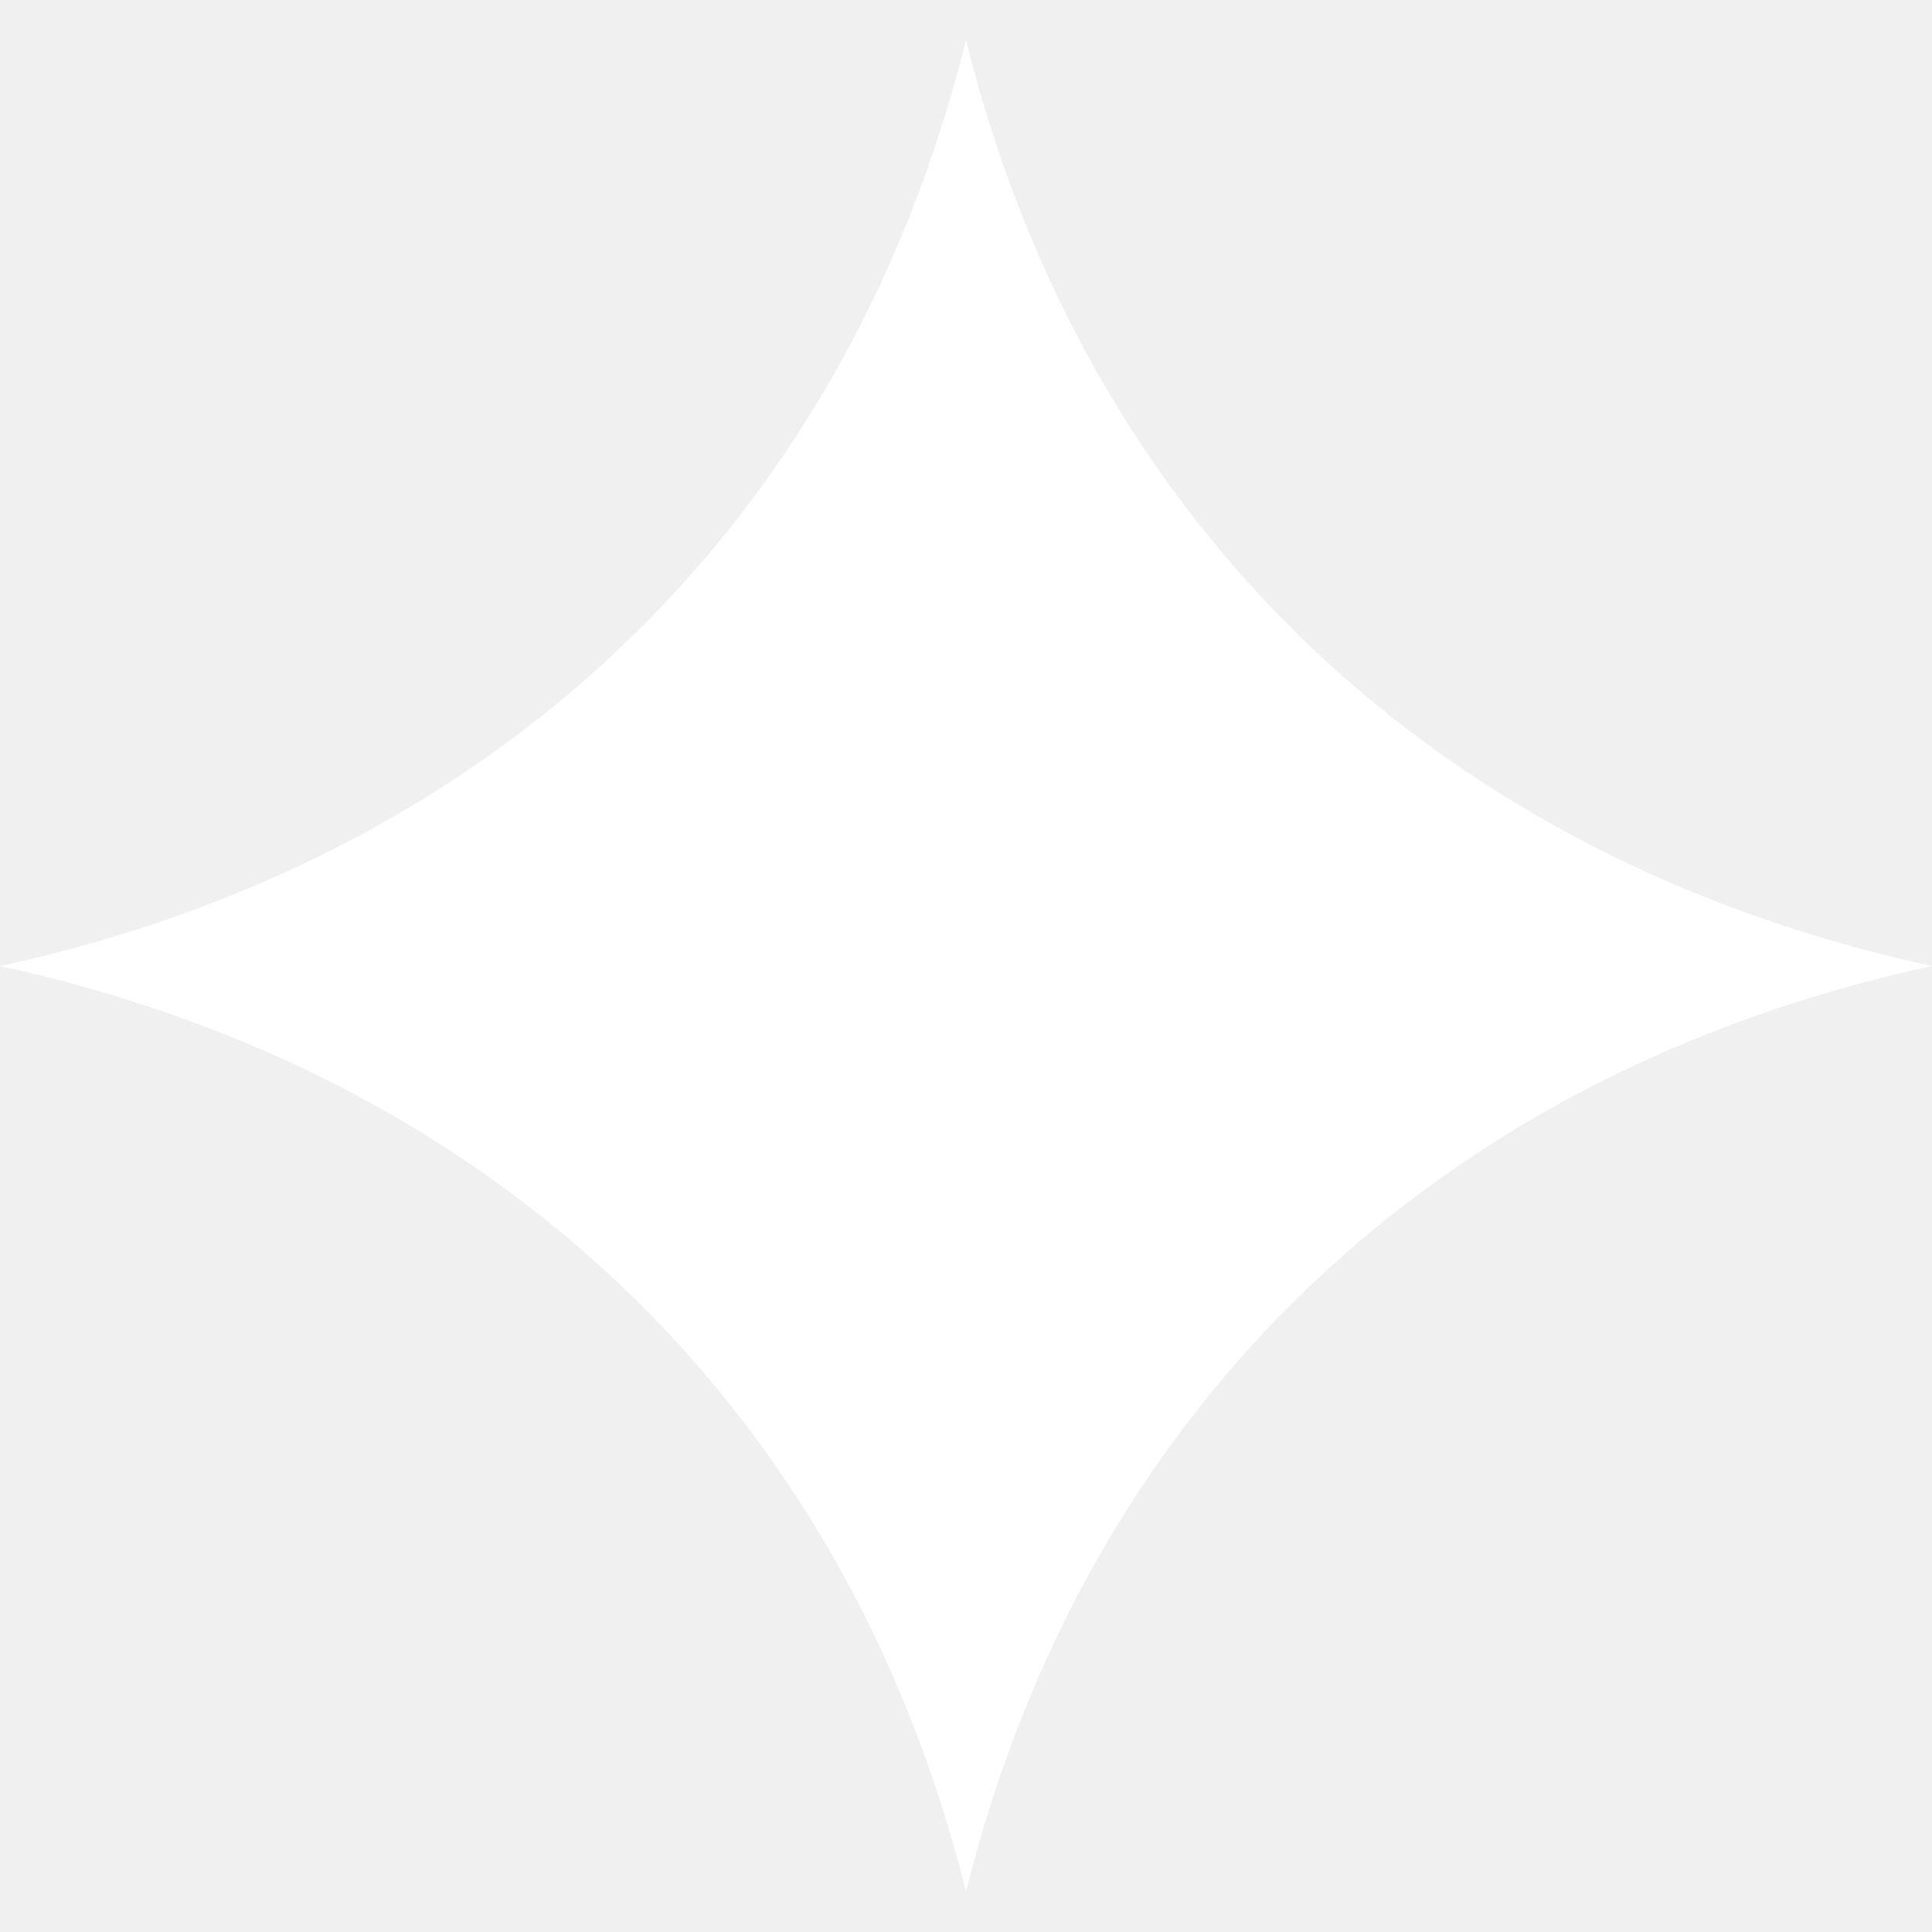
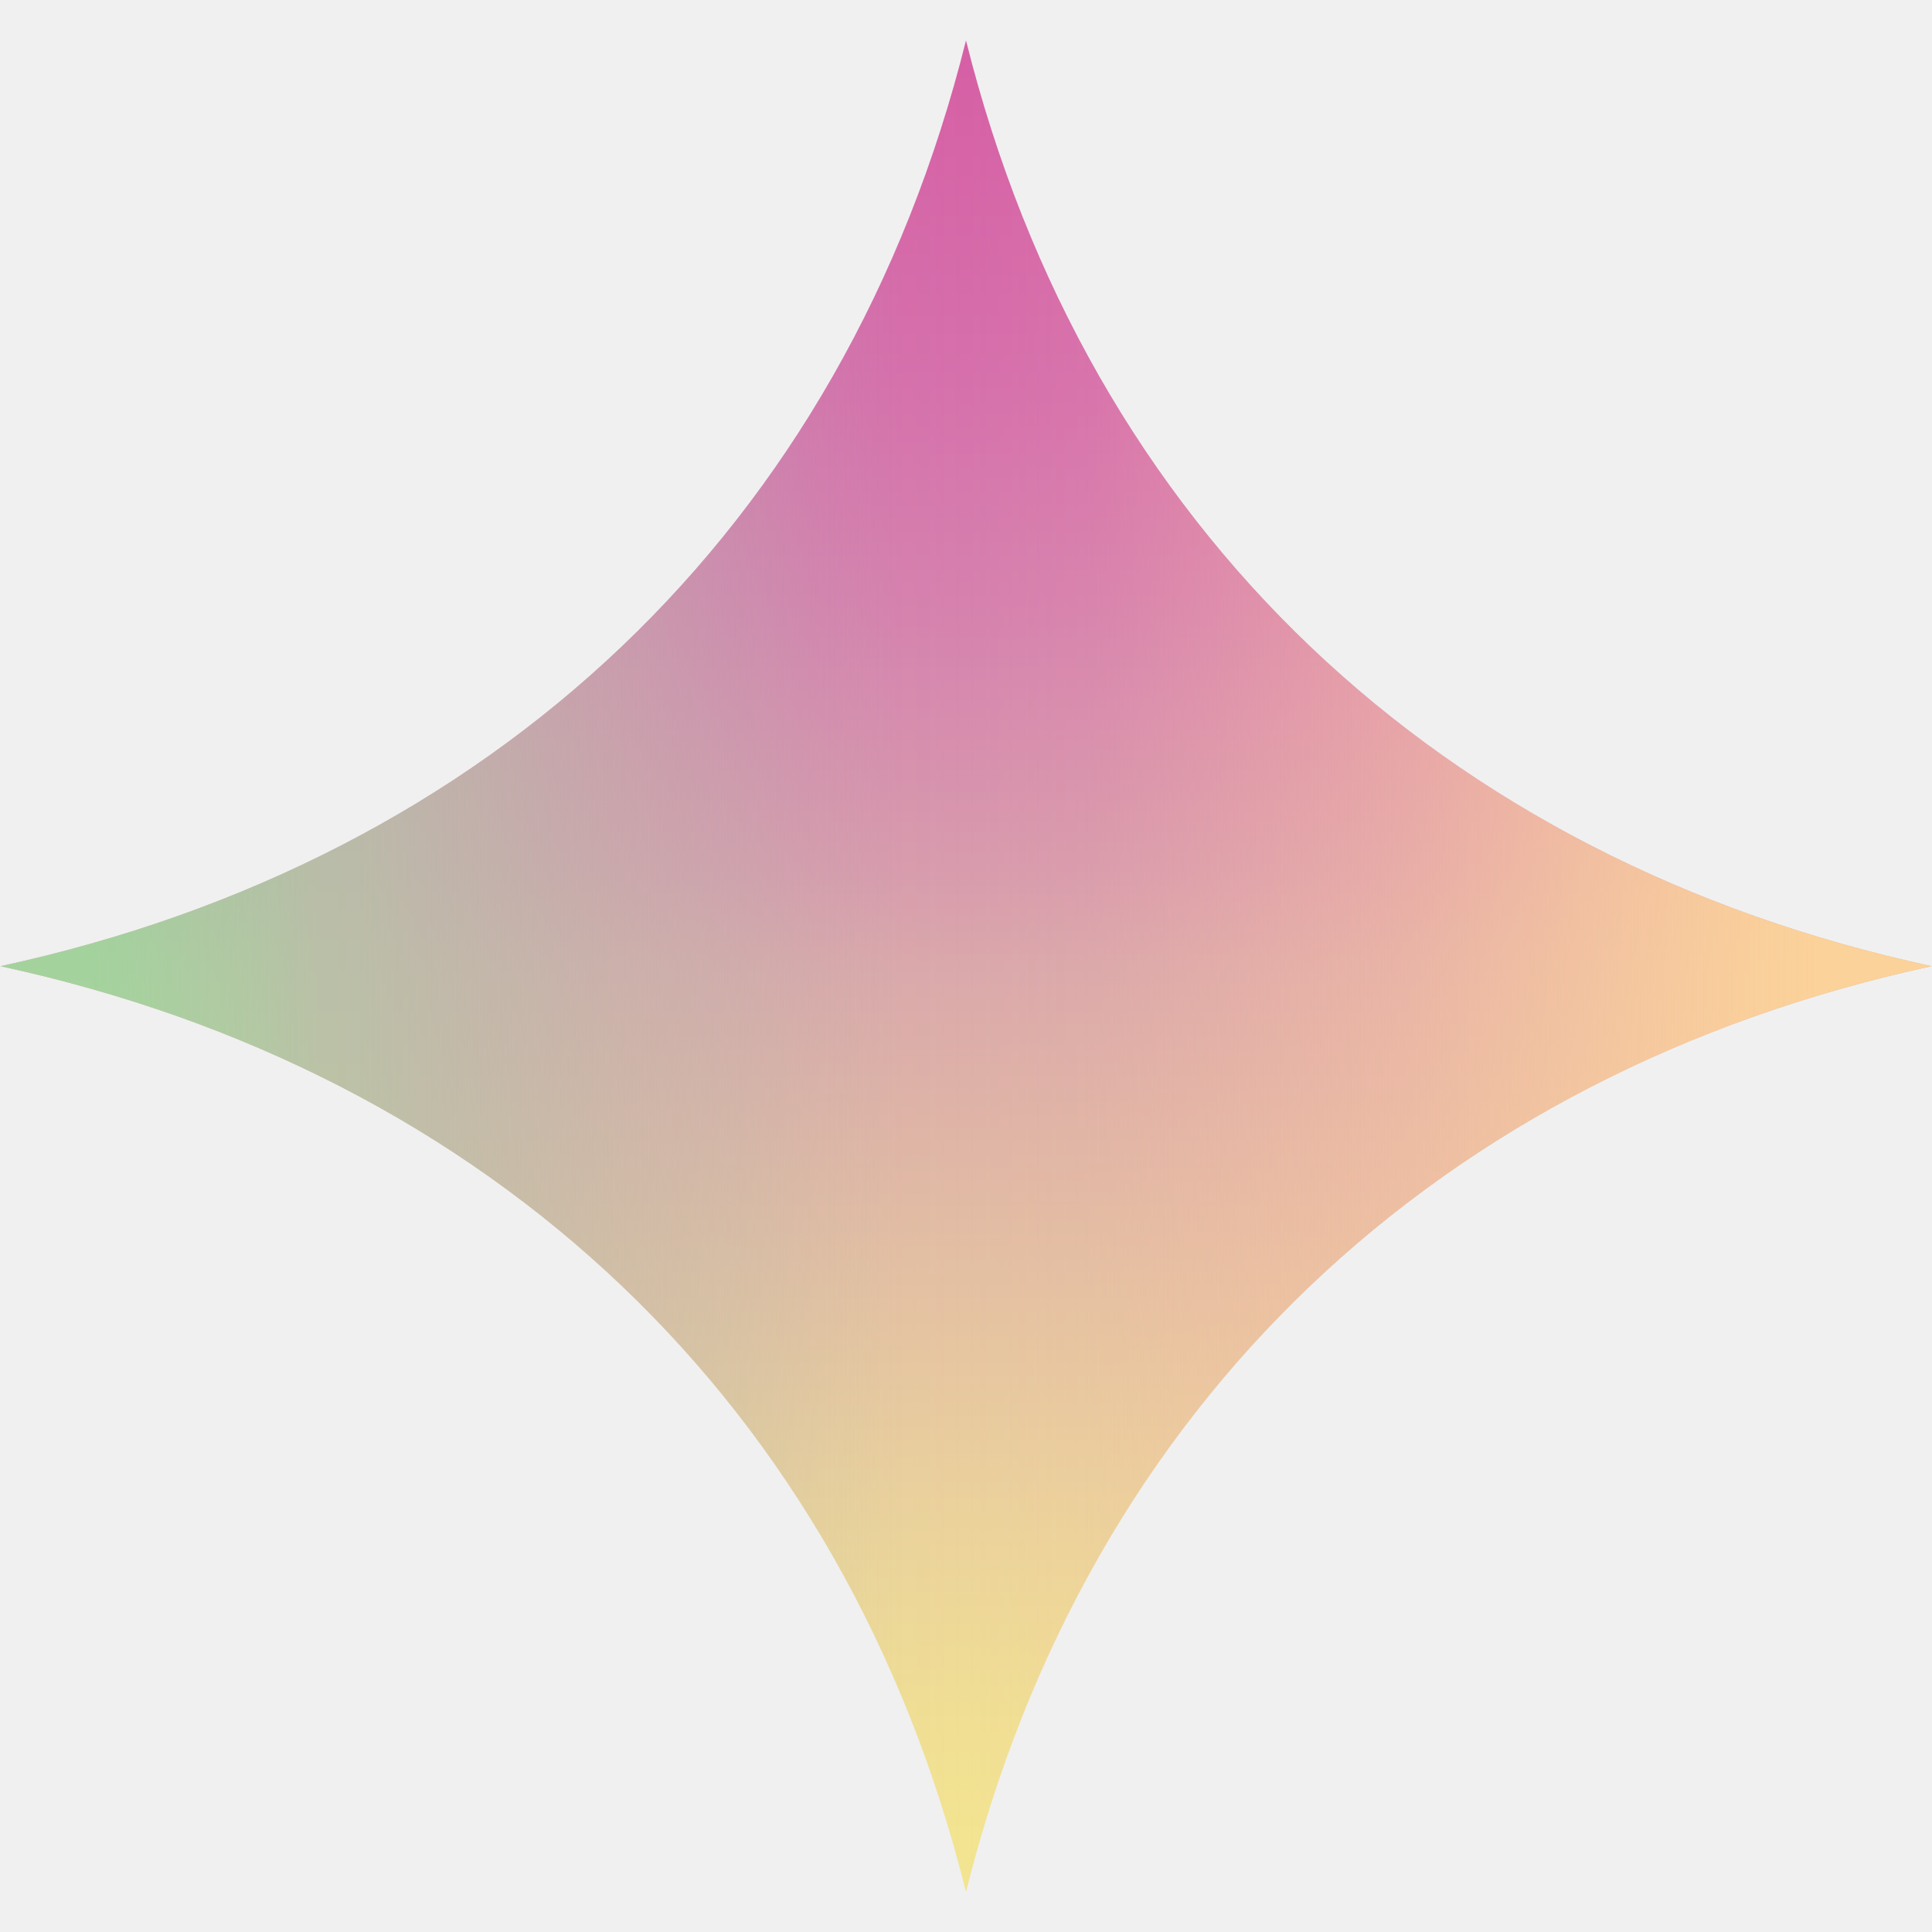
- <svg xmlns="http://www.w3.org/2000/svg" fill="#fff" viewBox="0 0 24 24">
-   <path d="M12 .5c1.51 6.07 5.9 10.18 12 11.5-6.1 1.32-10.49 5.43-12 11.5C10.49 17.44 6.1 13.33 0 12 6.1 10.68 10.49 6.57 12 .5" />
+ <svg xmlns="http://www.w3.org/2000/svg" viewBox="52.0 52.2 408.0 408.0">
+   <defs>
+     <linearGradient id="b" x1="0" x2="0" y1="0" y2="512" gradientUnits="userSpaceOnUse">
+       <stop offset=".13" stop-color="#d660a5" />
+       <stop offset=".26" stop-color="#d670ac" />
+       <stop offset=".35" stop-color="#d681ae" />
+       <stop offset=".46" stop-color="#d89bad" />
+       <stop offset=".5" stop-color="#daa8ab" />
+       <stop offset=".71" stop-color="#eacf9d" />
+       <stop offset=".82" stop-color="#f1e093" />
+       <stop offset=".86" stop-color="#f2e491" />
+     </linearGradient>
+     <linearGradient id="c" x1="0" x2="512" y1="0" y2="0" gradientUnits="userSpaceOnUse">
+       <stop offset=".14" stop-color="#98db9a" stop-opacity=".82" />
+       <stop offset=".17" stop-color="#8de49a" stop-opacity=".62" />
+       <stop offset=".19" stop-color="#92e09d" stop-opacity=".6" />
+       <stop offset=".22" stop-color="#a7cea3" stop-opacity=".71" />
+       <stop offset=".23" stop-color="#adc9a5" stop-opacity=".73" />
+       <stop offset=".25" stop-color="#b0c6a7" stop-opacity=".73" />
+       <stop offset=".28" stop-color="#b4c1a9" stop-opacity=".68" />
+       <stop offset=".37" stop-color="#b6bbab" stop-opacity=".37" />
+       <stop offset=".44" stop-color="#a5baaf" stop-opacity=".09" />
+       <stop offset=".47" stop-color="#94b8b2" stop-opacity=".02" />
+       <stop offset=".5" stop-color="#ffb69f" stop-opacity="0" />
+       <stop offset=".55" stop-color="#ffb9a1" stop-opacity=".05" />
+       <stop offset=".68" stop-color="#fdc5a0" stop-opacity=".42" />
+       <stop offset=".71" stop-color="#fecb9e" stop-opacity=".51" />
+       <stop offset=".76" stop-color="#fccf9c" stop-opacity=".71" />
+       <stop offset=".79" stop-color="#fcd09b" stop-opacity=".82" />
+       <stop offset=".82" stop-color="#fcd29a" stop-opacity=".91" />
+       <stop offset=".85" stop-color="#fcd399" stop-opacity=".97" />
+     </linearGradient>
+   </defs>
+   <path fill="url(#b)" d="M256 60.73c25.72 103.19 100.29 173.07 203.91 195.51C356.29 278.68 281.72 348.56 256 451.75 230.28 348.56 155.71 278.68 52.09 256.24 155.71 233.8 230.28 163.92 256 60.73" />
+   <path fill="url(#c)" d="M256 60.73c25.72 103.19 100.29 173.07 203.91 195.51C356.29 278.68 281.72 348.56 256 451.75 230.28 348.56 155.71 278.68 52.09 256.24 155.71 233.8 230.28 163.92 256 60.73" />
</svg>
